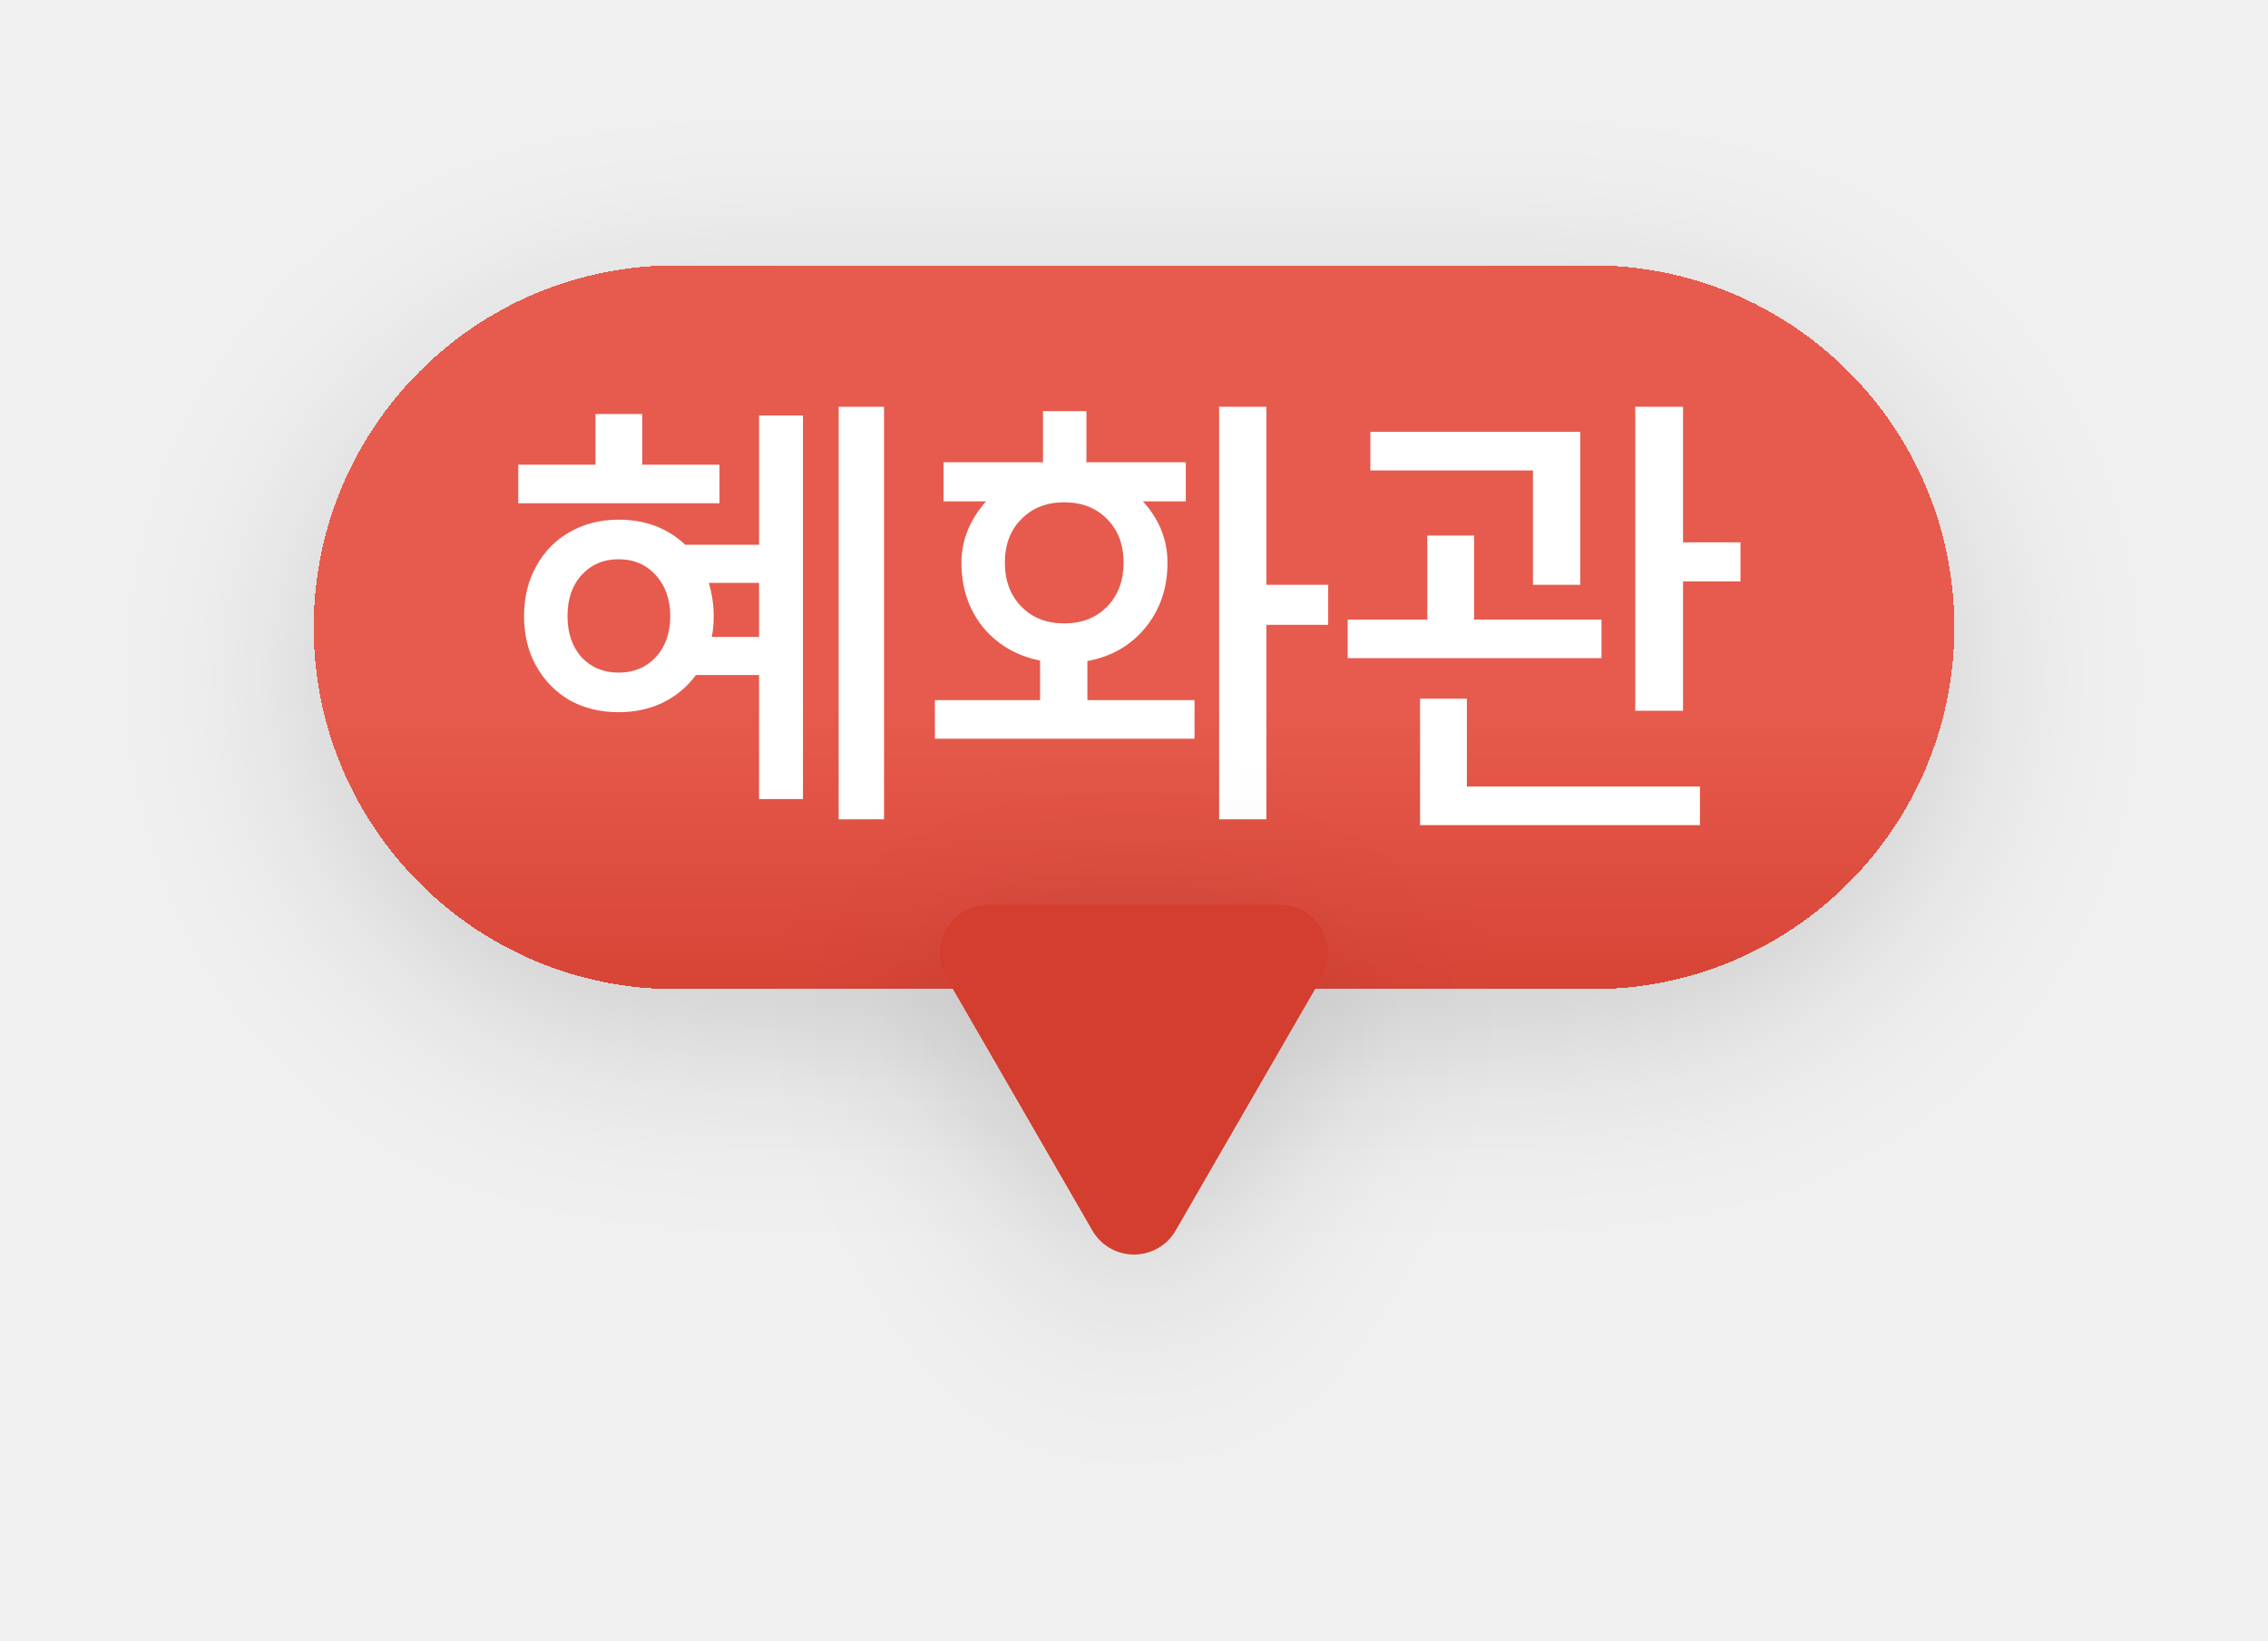
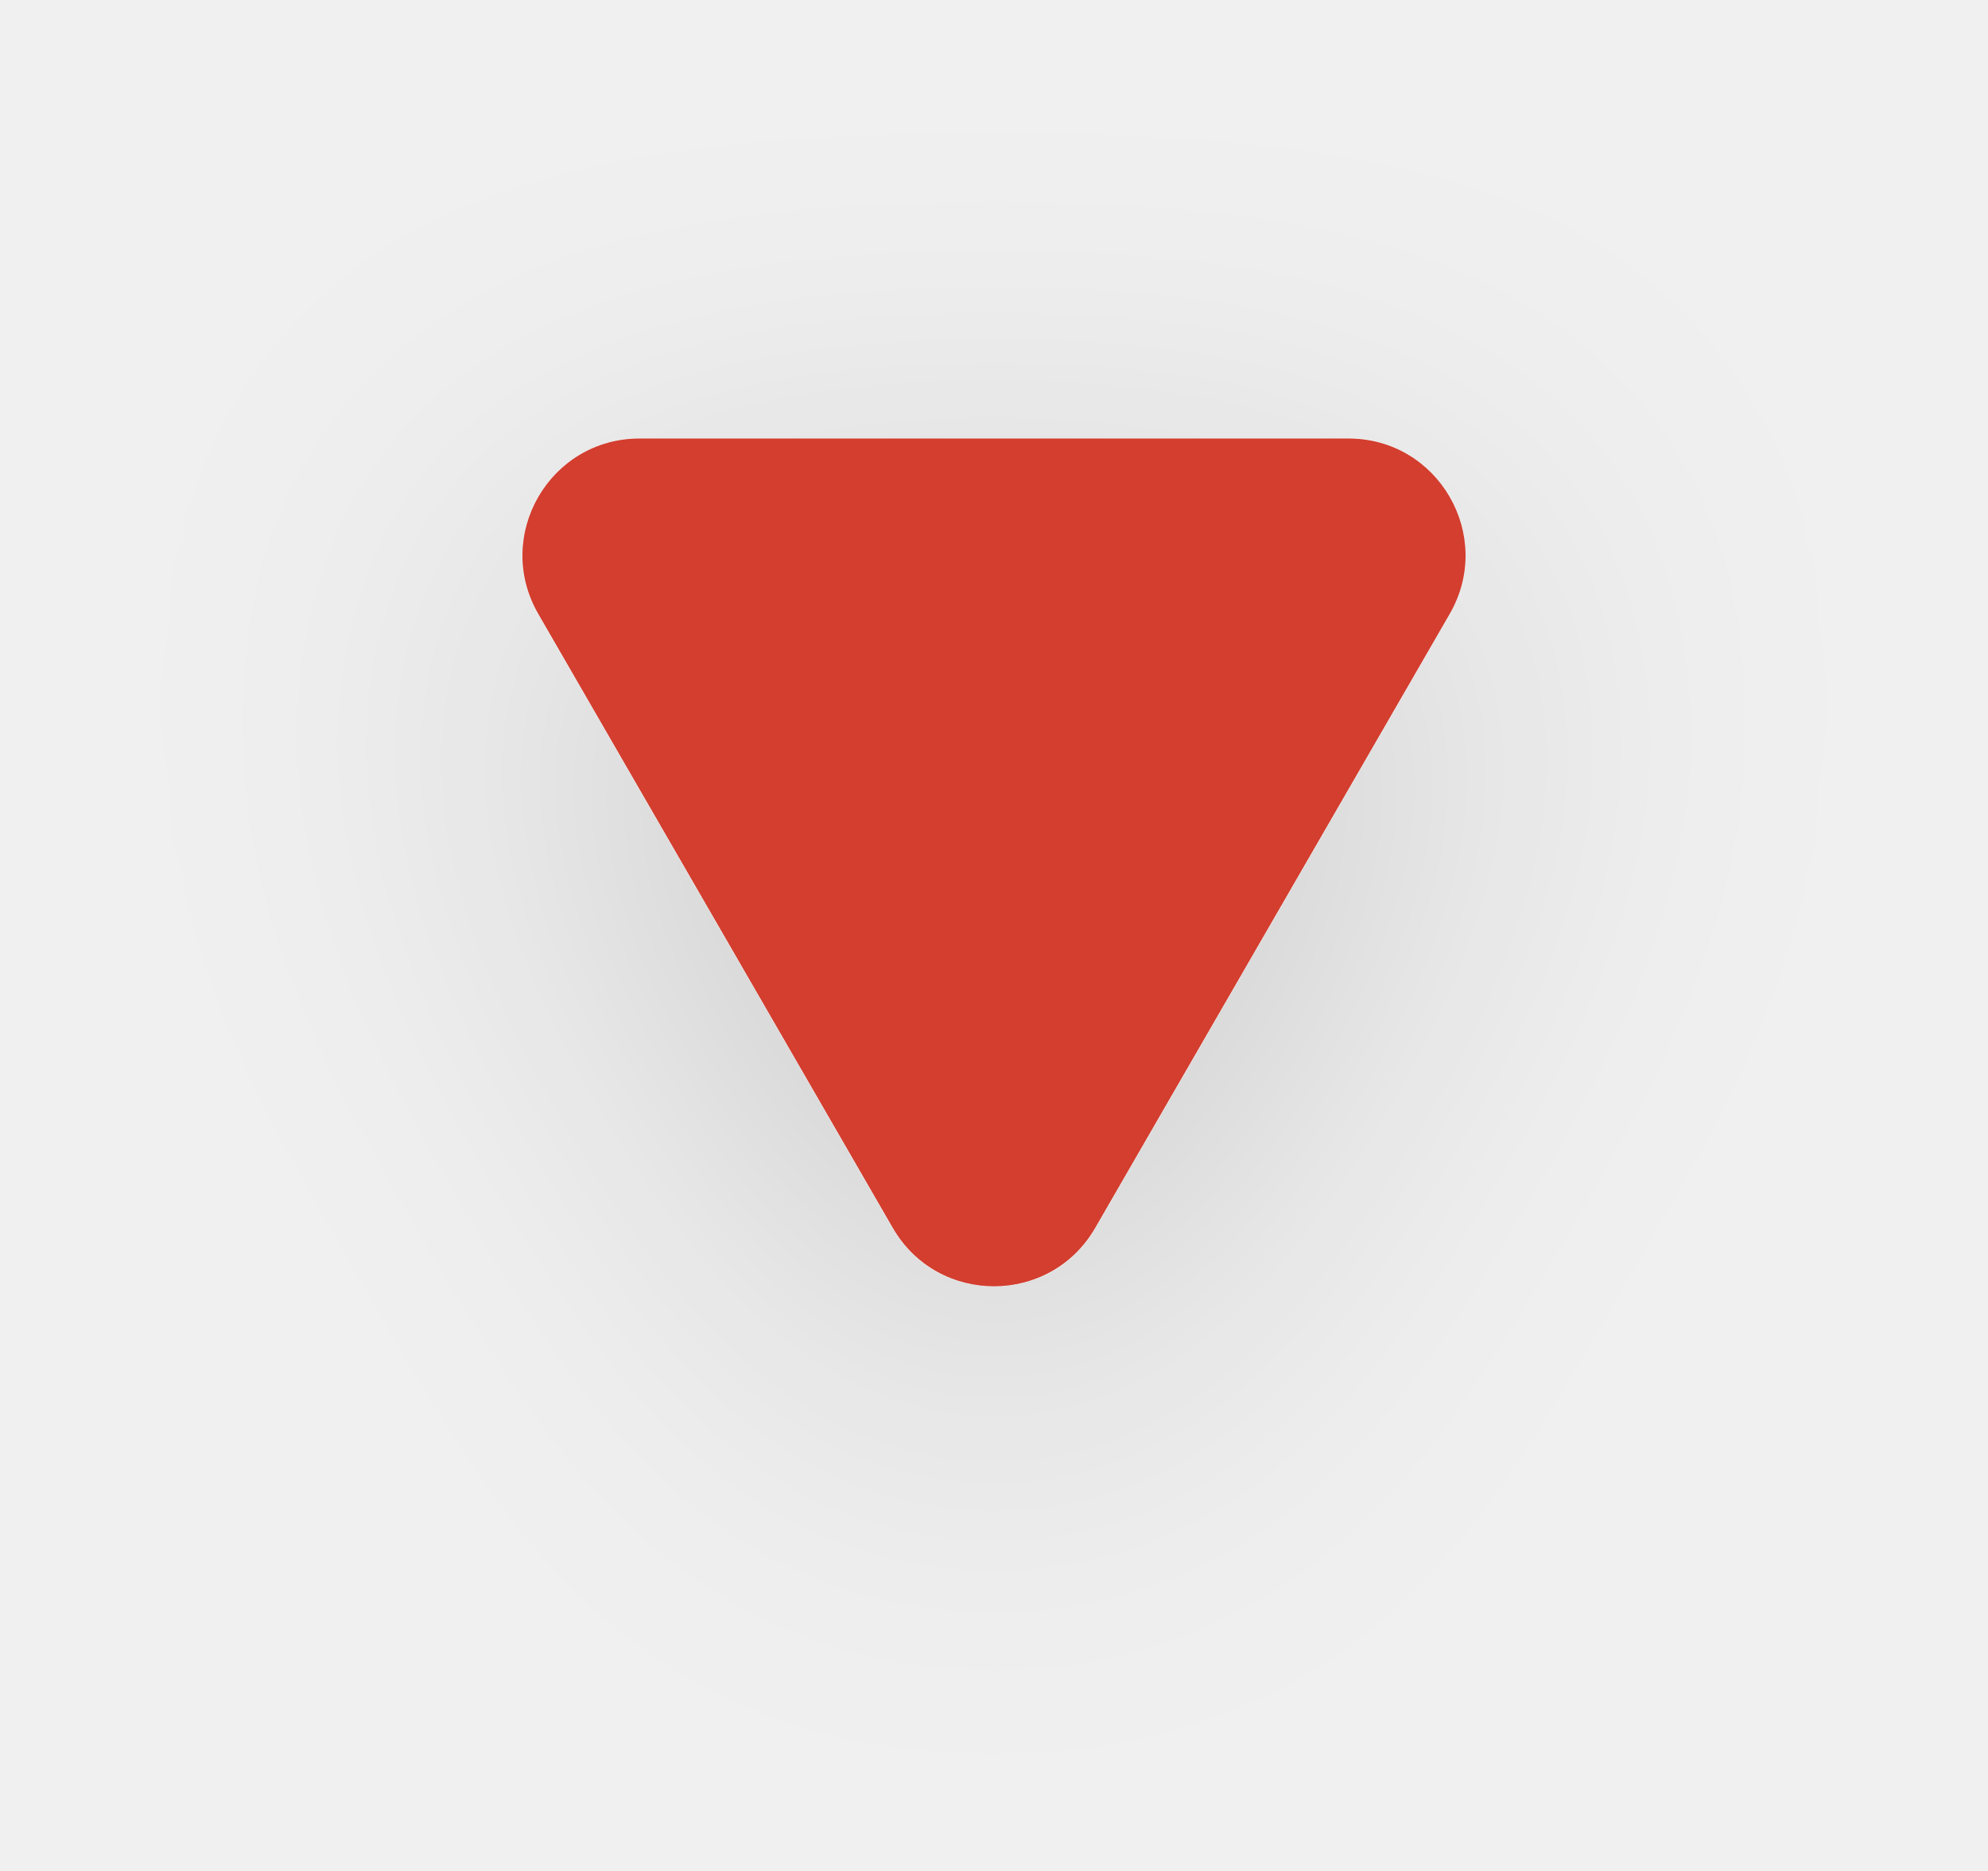
- <svg xmlns="http://www.w3.org/2000/svg" width="47" height="34" viewBox="0 0 47 34" fill="none">
-   <g filter="url(#filter0_d_936_5299)">
-     <rect x="6.5" y="5.5" width="34" height="15" rx="7.5" fill="url(#paint0_linear_936_5299)" shape-rendering="crispEdges" />
-     <path d="M18.32 8.43V16.98H17.38V8.43H18.32ZM16.64 8.61V16.56H15.73V13.99H14.42C14.247 14.23 14.02 14.42 13.74 14.56C13.467 14.693 13.16 14.76 12.82 14.76C12.44 14.76 12.1 14.677 11.8 14.51C11.507 14.337 11.277 14.1 11.11 13.8C10.943 13.5 10.86 13.157 10.86 12.77C10.86 12.383 10.943 12.04 11.11 11.74C11.277 11.433 11.507 11.197 11.8 11.03C12.1 10.857 12.44 10.77 12.82 10.77C13.373 10.77 13.833 10.943 14.2 11.29H15.73V8.61H16.64ZM12.34 9.63V8.58H13.31V9.63H14.91V10.43H10.74V9.63H12.34ZM12.82 13.94C13.133 13.94 13.39 13.833 13.59 13.62C13.79 13.4 13.89 13.117 13.89 12.77C13.89 12.423 13.79 12.14 13.59 11.92C13.39 11.7 13.133 11.59 12.82 11.59C12.507 11.59 12.25 11.7 12.05 11.92C11.857 12.133 11.76 12.417 11.76 12.77C11.76 13.117 11.857 13.4 12.05 13.62C12.25 13.833 12.507 13.94 12.82 13.94ZM14.69 12.08C14.757 12.313 14.79 12.543 14.79 12.77C14.79 12.93 14.777 13.073 14.75 13.2H15.73V12.08H14.69ZM24.754 15.31H19.374V14.51H21.554V13.69C21.061 13.59 20.664 13.357 20.364 12.99C20.071 12.623 19.924 12.18 19.924 11.66C19.924 11.2 20.094 10.777 20.434 10.39H19.554V9.58H21.614V8.52H22.514V9.58H24.574V10.39H23.684C24.024 10.763 24.194 11.187 24.194 11.66C24.194 12.187 24.041 12.637 23.734 13.01C23.434 13.377 23.034 13.607 22.534 13.7V14.51H24.754V15.31ZM22.054 12.92C22.421 12.92 22.718 12.803 22.944 12.57C23.171 12.337 23.284 12.033 23.284 11.66C23.284 11.287 23.171 10.987 22.944 10.76C22.718 10.527 22.421 10.41 22.054 10.41C21.688 10.41 21.391 10.527 21.164 10.76C20.938 10.987 20.824 11.287 20.824 11.66C20.824 12.033 20.938 12.337 21.164 12.57C21.391 12.803 21.688 12.92 22.054 12.92ZM25.264 8.43H26.244V12.12H27.524V12.95H26.244V16.98H25.264V8.43ZM30.548 11.1V12.84H33.188V13.64H27.928V12.84H29.578V11.1H30.548ZM34.878 8.43V11.24H36.068V12.05H34.878V14.73H33.888V8.43H34.878ZM30.398 14.48V16.3H35.228V17.1H29.428V14.48H30.398ZM32.748 12.12H31.768V9.75H28.398V8.95H32.748V12.12Z" fill="white" />
-   </g>
-   <g filter="url(#filter1_d_936_5299)">
-     <path d="M24.366 25.5C23.981 26.167 23.019 26.167 22.634 25.5L19.603 20.25C19.218 19.583 19.699 18.75 20.469 18.75L26.531 18.75C27.301 18.75 27.782 19.583 27.397 20.25L24.366 25.5Z" fill="#D33E2F" />
+ <svg xmlns="http://www.w3.org/2000/svg" width="17" height="16" viewBox="0 0 17 16" fill="none">
+   <g filter="url(#filter0_d_936_5302)">
+     <path d="M9.366 10.5C8.981 11.167 8.019 11.167 7.634 10.5L4.603 5.25C4.218 4.583 4.699 3.75 5.469 3.75L11.531 3.75C12.301 3.75 12.782 4.583 12.397 5.25L9.366 10.5Z" fill="#D33E2F" />
  </g>
  <defs>
-     <filter id="filter0_d_936_5299" x="2.5" y="2.5" width="42" height="23" filterUnits="userSpaceOnUse" color-interpolation-filters="sRGB">
+     <filter id="filter0_d_936_5302" x="0.467" y="0.75" width="16.065" height="15.25" filterUnits="userSpaceOnUse" color-interpolation-filters="sRGB">
      <feFlood flood-opacity="0" result="BackgroundImageFix" />
      <feColorMatrix in="SourceAlpha" type="matrix" values="0 0 0 0 0 0 0 0 0 0 0 0 0 0 0 0 0 0 127 0" result="hardAlpha" />
      <feOffset dy="1" />
      <feGaussianBlur stdDeviation="2" />
      <feComposite in2="hardAlpha" operator="out" />
      <feColorMatrix type="matrix" values="0 0 0 0 0 0 0 0 0 0 0 0 0 0 0 0 0 0 0.15 0" />
-       <feBlend mode="normal" in2="BackgroundImageFix" result="effect1_dropShadow_936_5299" />
-       <feBlend mode="normal" in="SourceGraphic" in2="effect1_dropShadow_936_5299" result="shape" />
+       <feBlend mode="normal" in2="BackgroundImageFix" result="effect1_dropShadow_936_5302" />
+       <feBlend mode="normal" in="SourceGraphic" in2="effect1_dropShadow_936_5302" result="shape" />
    </filter>
-     <filter id="filter1_d_936_5299" x="15.467" y="15.75" width="16.065" height="15.25" filterUnits="userSpaceOnUse" color-interpolation-filters="sRGB">
-       <feFlood flood-opacity="0" result="BackgroundImageFix" />
-       <feColorMatrix in="SourceAlpha" type="matrix" values="0 0 0 0 0 0 0 0 0 0 0 0 0 0 0 0 0 0 127 0" result="hardAlpha" />
-       <feOffset dy="1" />
-       <feGaussianBlur stdDeviation="2" />
-       <feComposite in2="hardAlpha" operator="out" />
-       <feColorMatrix type="matrix" values="0 0 0 0 0 0 0 0 0 0 0 0 0 0 0 0 0 0 0.15 0" />
-       <feBlend mode="normal" in2="BackgroundImageFix" result="effect1_dropShadow_936_5299" />
-       <feBlend mode="normal" in="SourceGraphic" in2="effect1_dropShadow_936_5299" result="shape" />
-     </filter>
-     <linearGradient id="paint0_linear_936_5299" x1="23.5" y1="14.667" x2="23.5" y2="22.167" gradientUnits="userSpaceOnUse">
-       <stop stop-color="#E65B4D" />
-       <stop offset="1" stop-color="#D33E2F" />
-     </linearGradient>
  </defs>
</svg>
